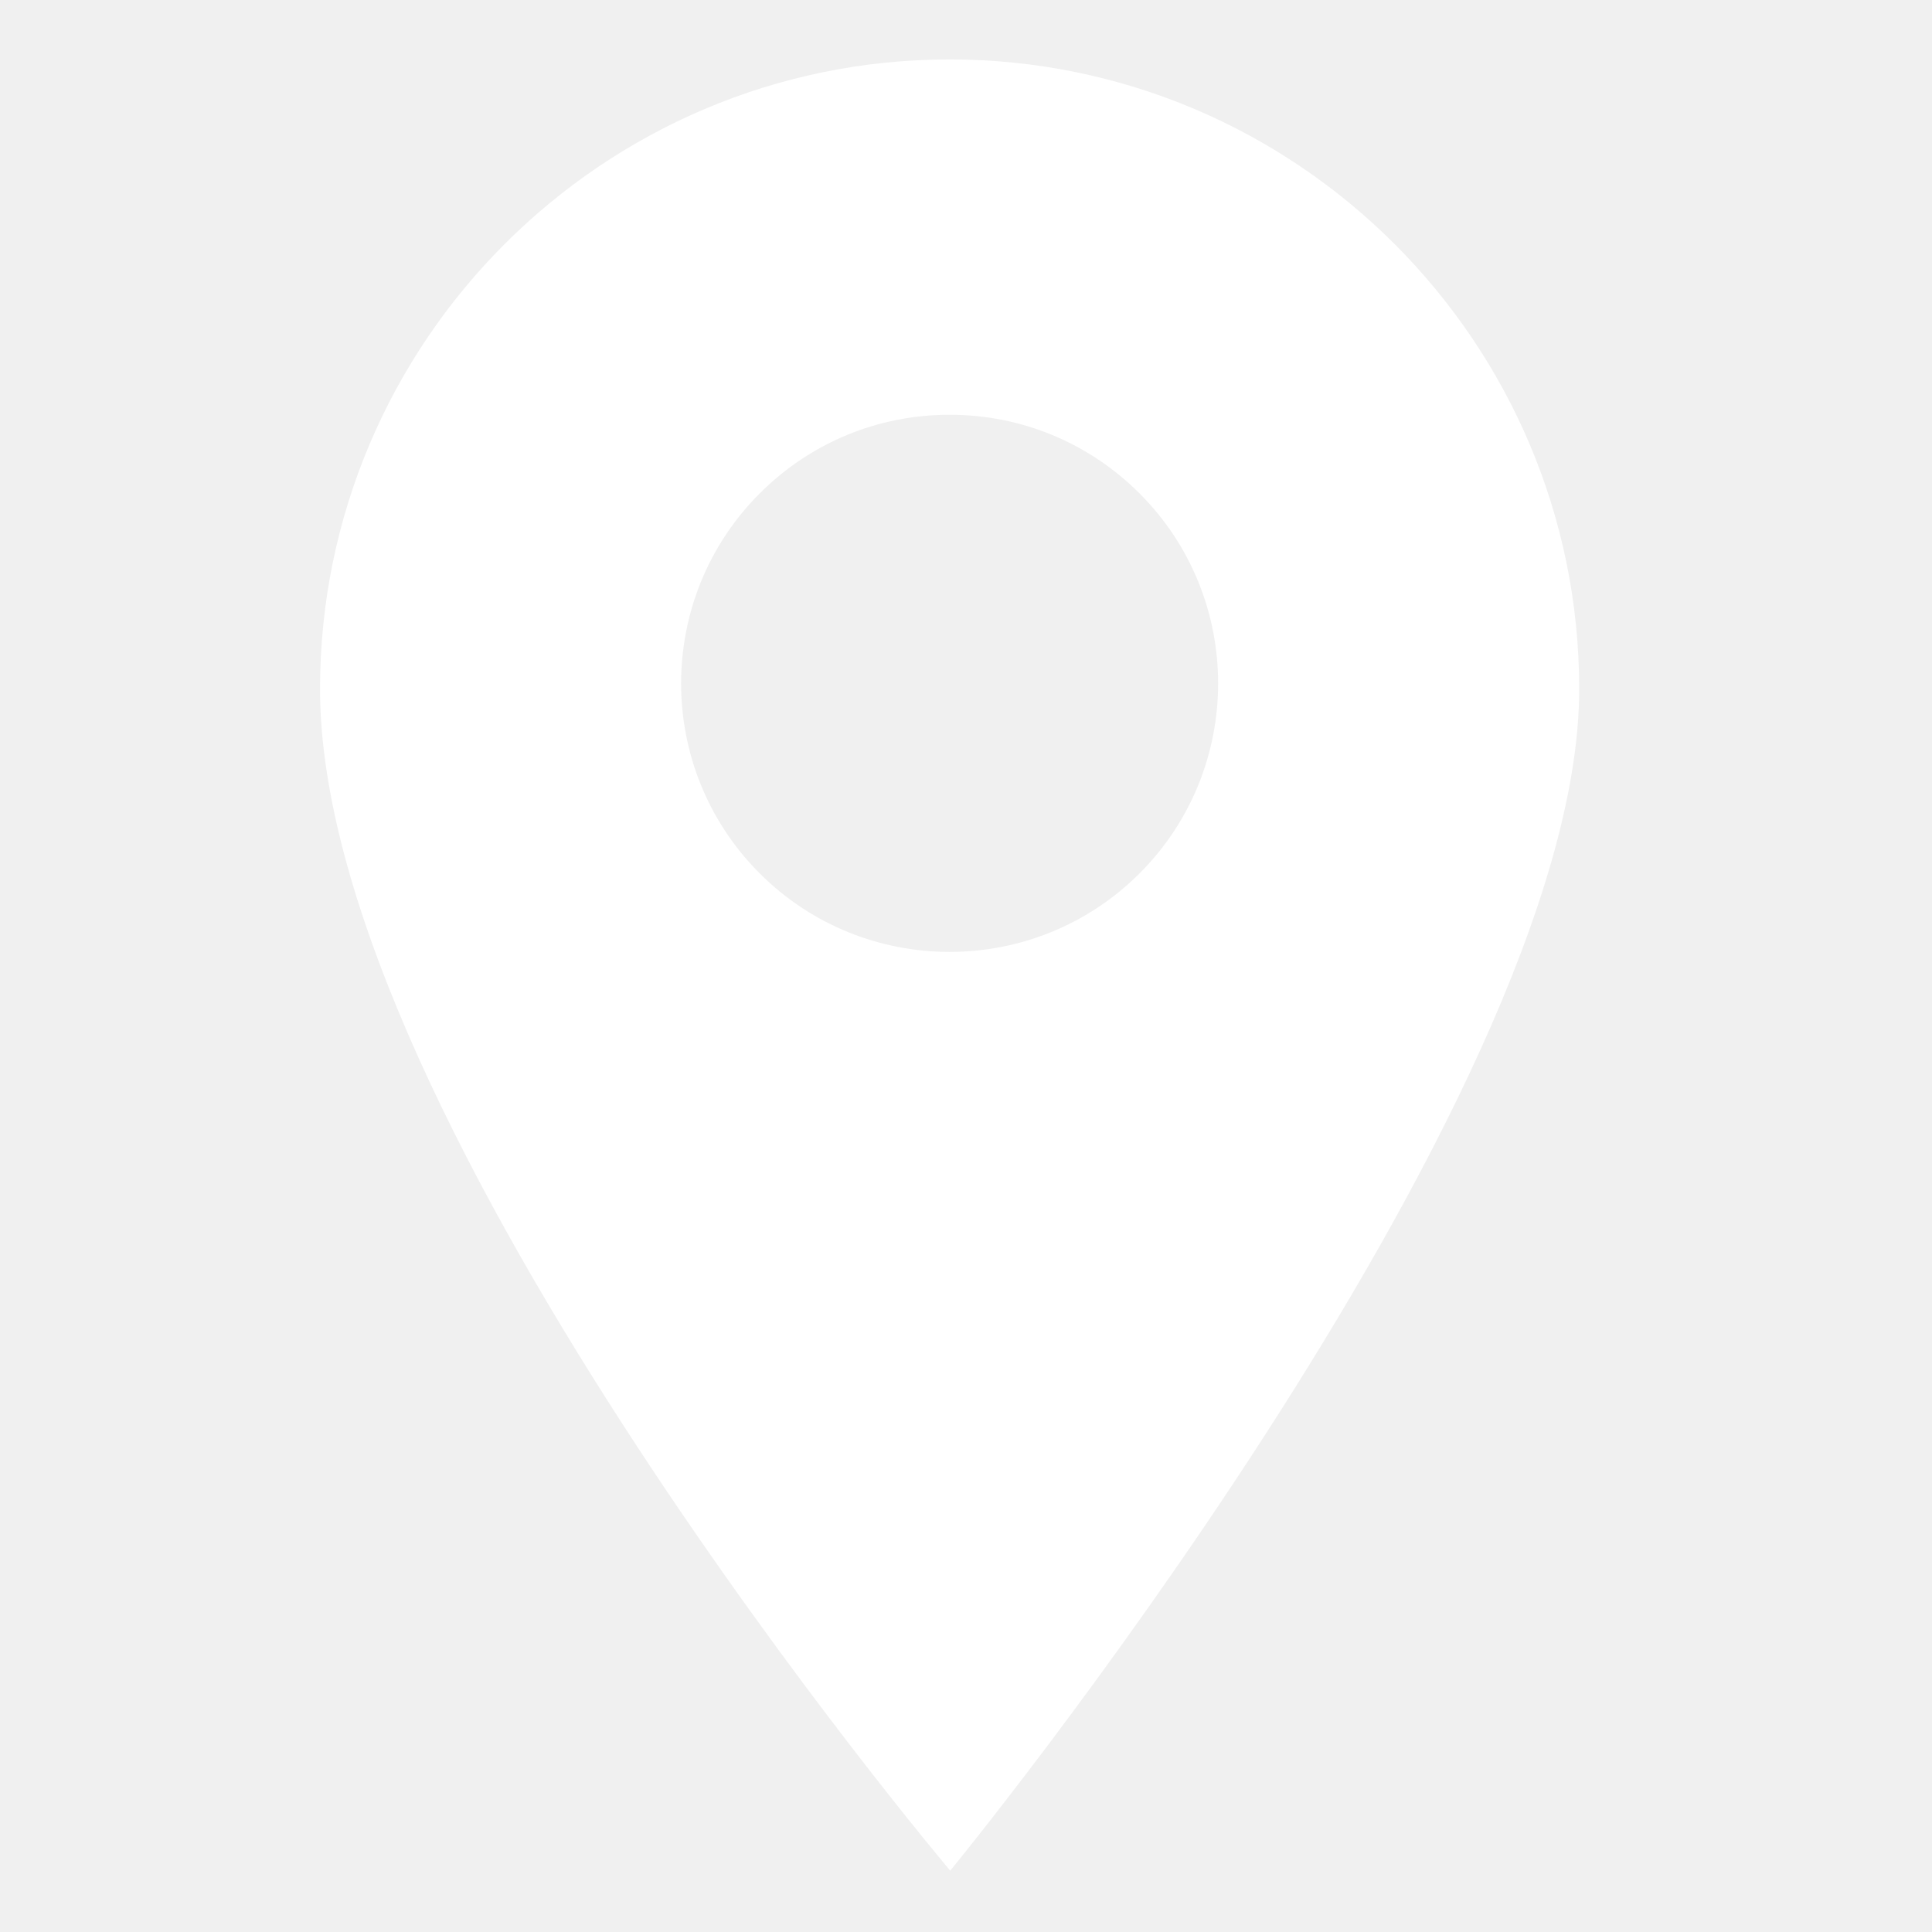
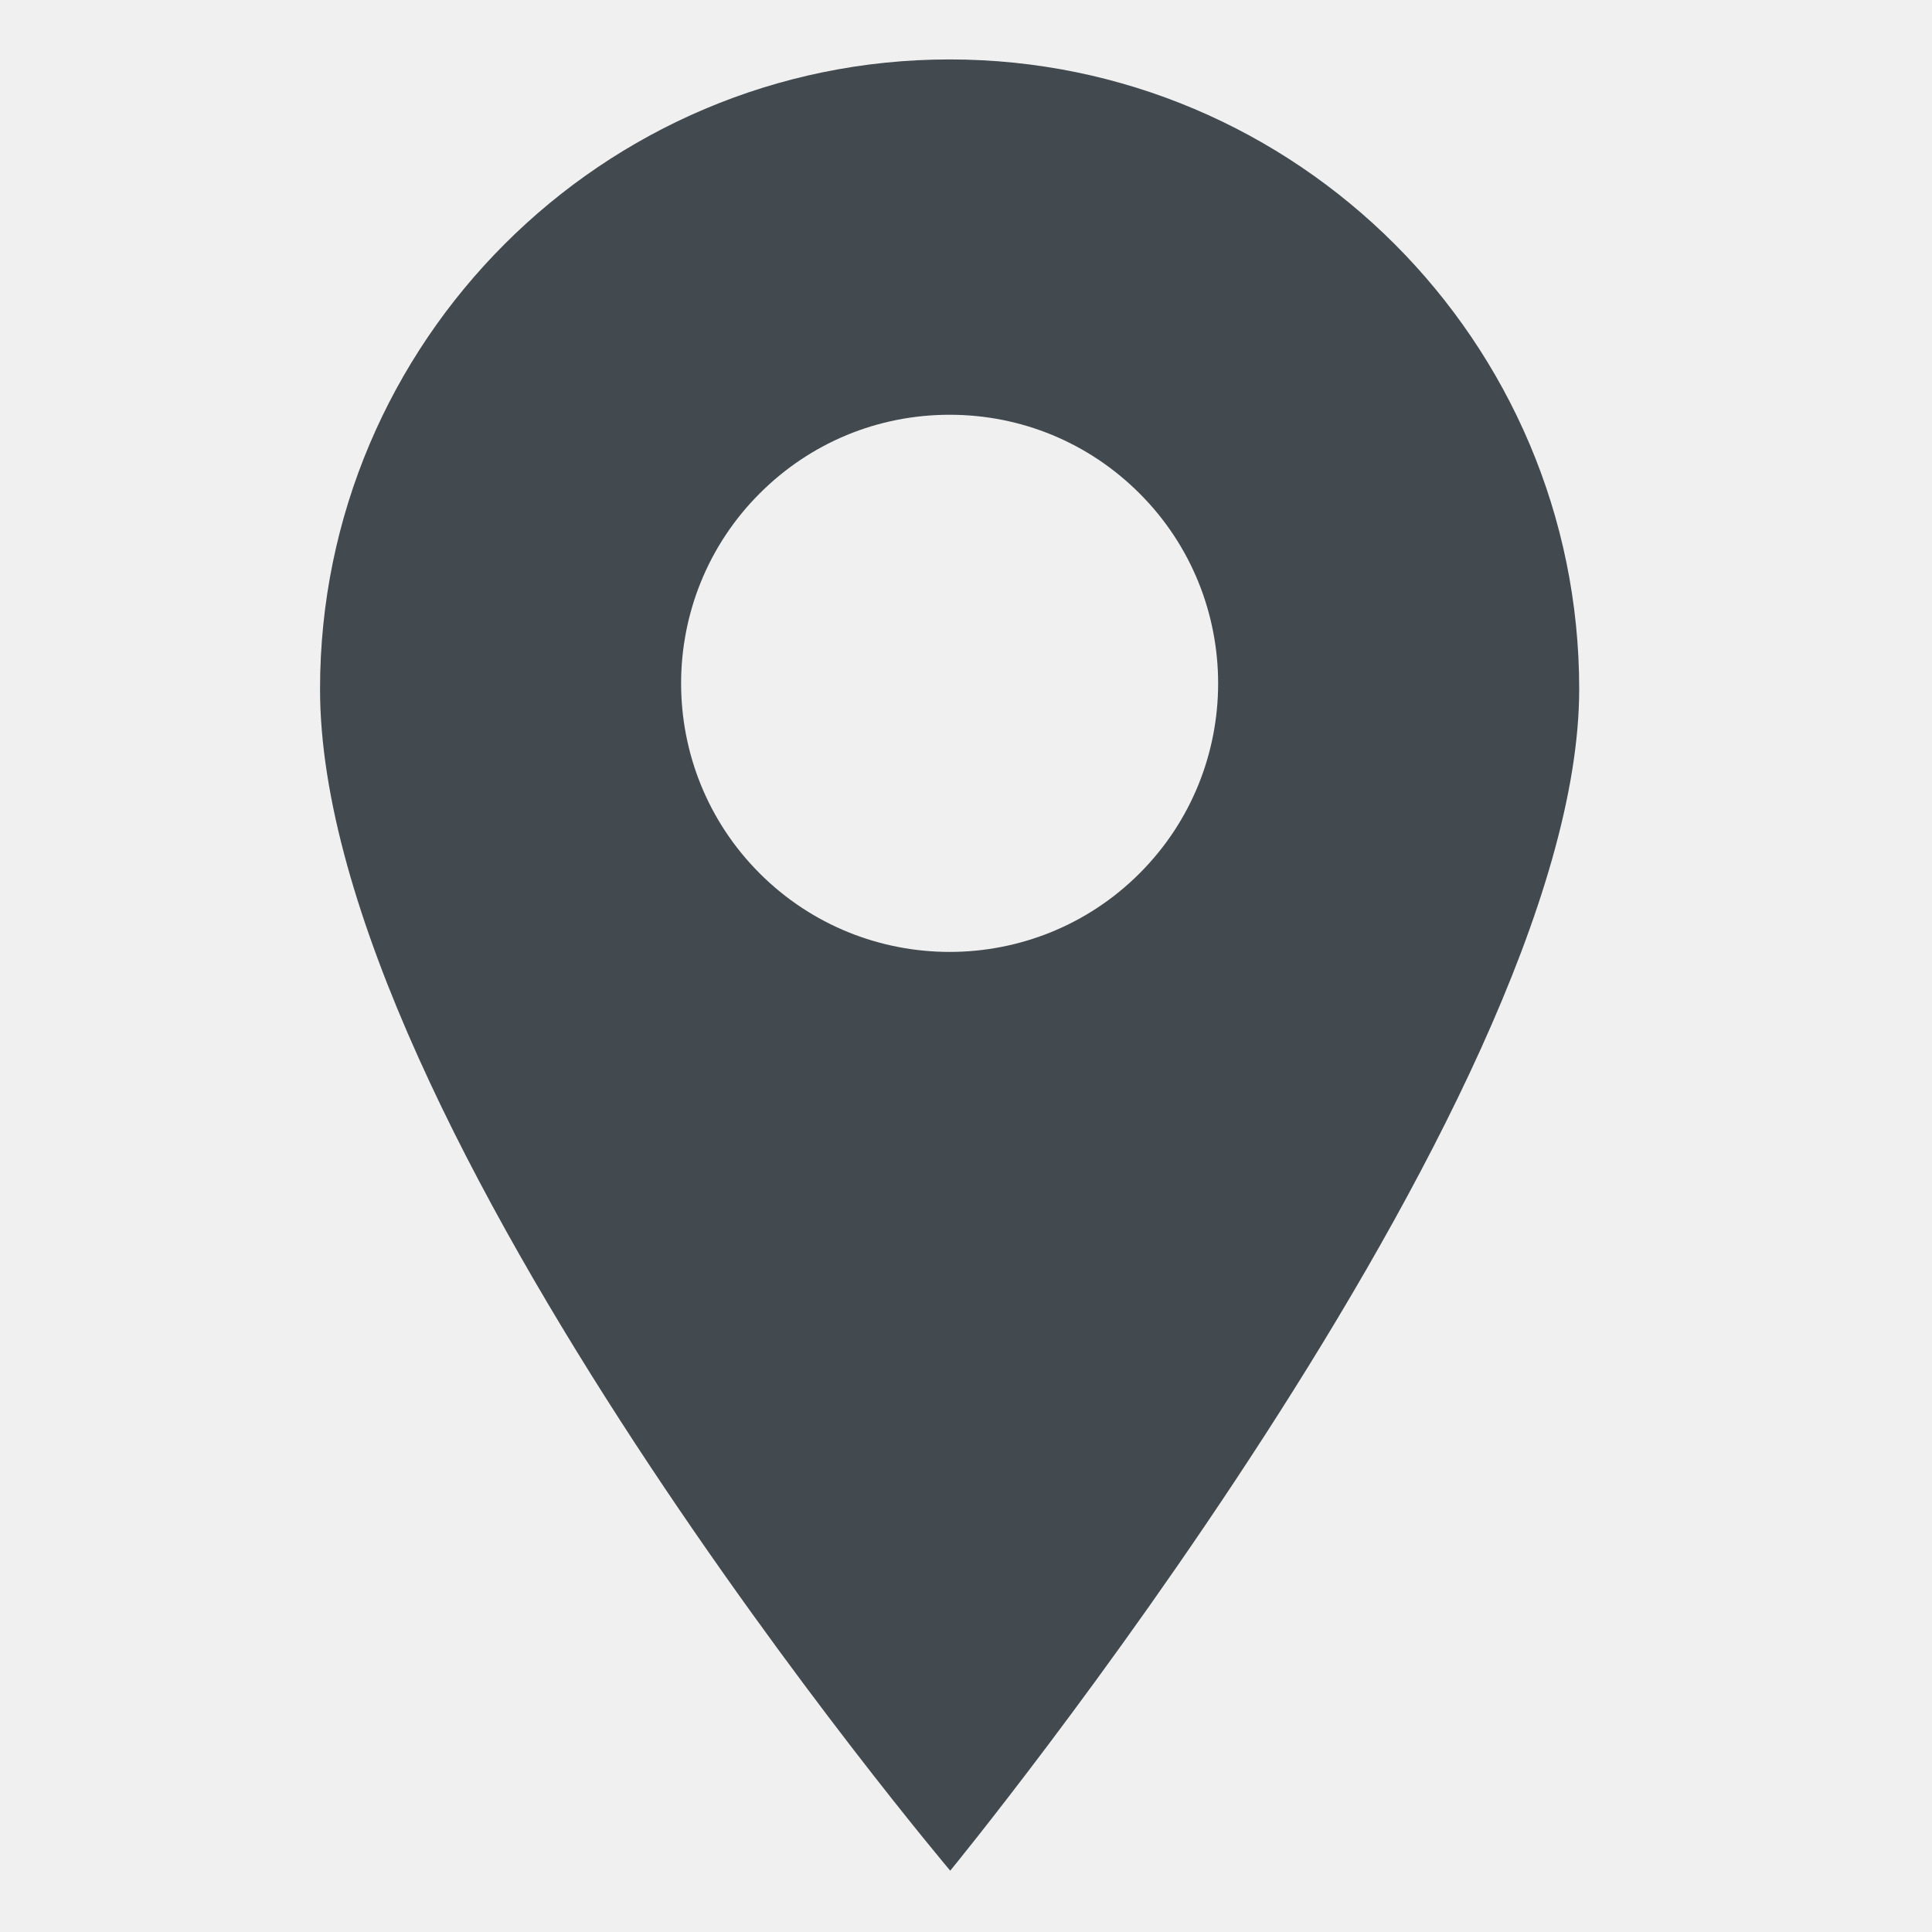
- <svg xmlns="http://www.w3.org/2000/svg" fill="#FFF" height="682pt" viewBox="-119 -21 682 682.667" width="682pt">
+ <svg xmlns="http://www.w3.org/2000/svg" fill="#424a50" height="682pt" viewBox="-119 -21 682 682.667" width="682pt">
  <path d="m216.211 0c-122.664 0-222.461 99.797-222.461 222.461 0 154.176 222.68 417.539 222.68 417.539s222.242-270.945 222.242-417.539c0-122.664-99.793-222.461-222.461-222.461zm67.121 287.598c-18.508 18.504-42.812 27.758-67.121 27.758-24.305 0-48.617-9.254-67.117-27.758-37.012-37.008-37.012-97.227 0-134.238 17.922-17.93 41.762-27.805 67.117-27.805 25.355 0 49.191 9.879 67.121 27.805 37.012 37.012 37.012 97.23 0 134.238zm0 0" />
</svg>
